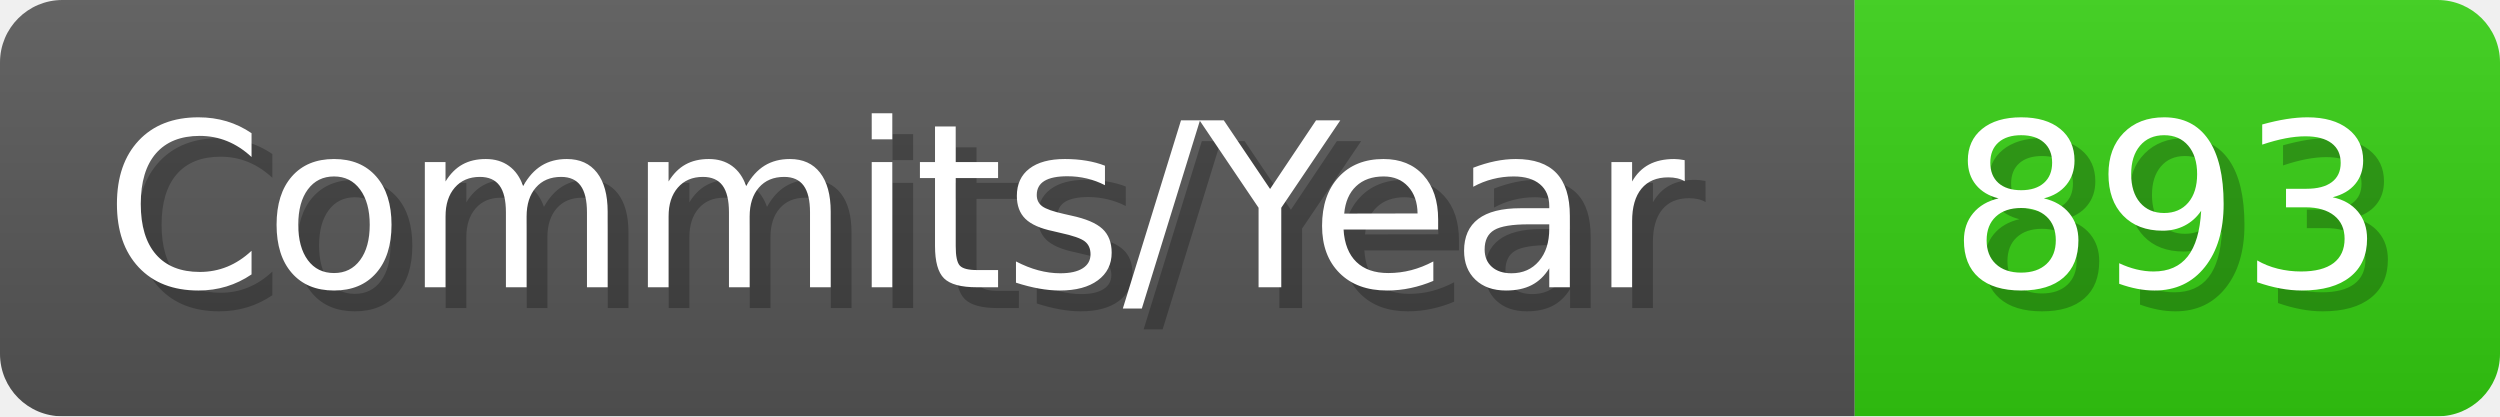
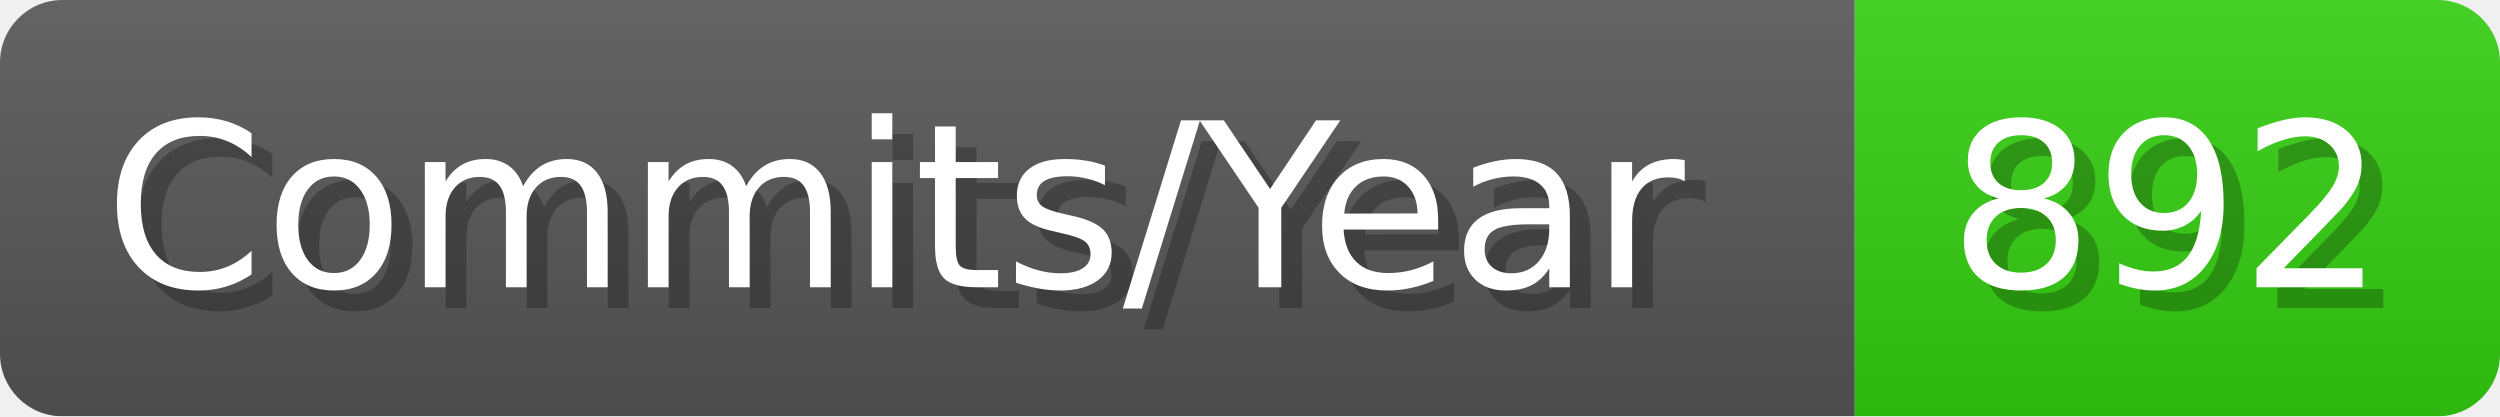
- <svg xmlns="http://www.w3.org/2000/svg" width="120.1" height="20" viewBox="0 0 1201 200" role="img" aria-label="Commits/Year: 893">
+ <svg xmlns="http://www.w3.org/2000/svg" width="120.1" height="20" viewBox="0 0 1201 200" role="img" aria-label="Commits/Year: 892">
  <linearGradient id="aUPdi" x2="0" y2="100%">
    <stop offset="0" stop-opacity=".1" stop-color="#EEE" />
    <stop offset="1" stop-opacity=".1" />
  </linearGradient>
  <mask id="WfAiQ">
    <rect width="1201" height="200" rx="30" fill="#FFF" />
  </mask>
  <g mask="url(#WfAiQ)">
    <rect width="891" height="200" fill="#555" />
    <rect width="310" height="200" fill="#3C1" x="891" />
    <rect width="1201" height="200" fill="url(#aUPdi)" />
  </g>
  <g aria-hidden="true" fill="#fff" text-anchor="start" font-family="Verdana,DejaVu Sans,sans-serif" font-size="110">
    <text x="60" y="148" textLength="791" fill="#000" opacity="0.25">Commits/Year</text>
    <text x="50" y="138" textLength="791">Commits/Year</text>
-     <text x="946" y="148" textLength="210" fill="#000" opacity="0.25">893</text>
-     <text x="936" y="138" textLength="210">893</text>
+     <text x="946" y="148" textLength="210" fill="#000" opacity="0.25">892</text>
+     <text x="936" y="138" textLength="210">892</text>
  </g>
</svg>
